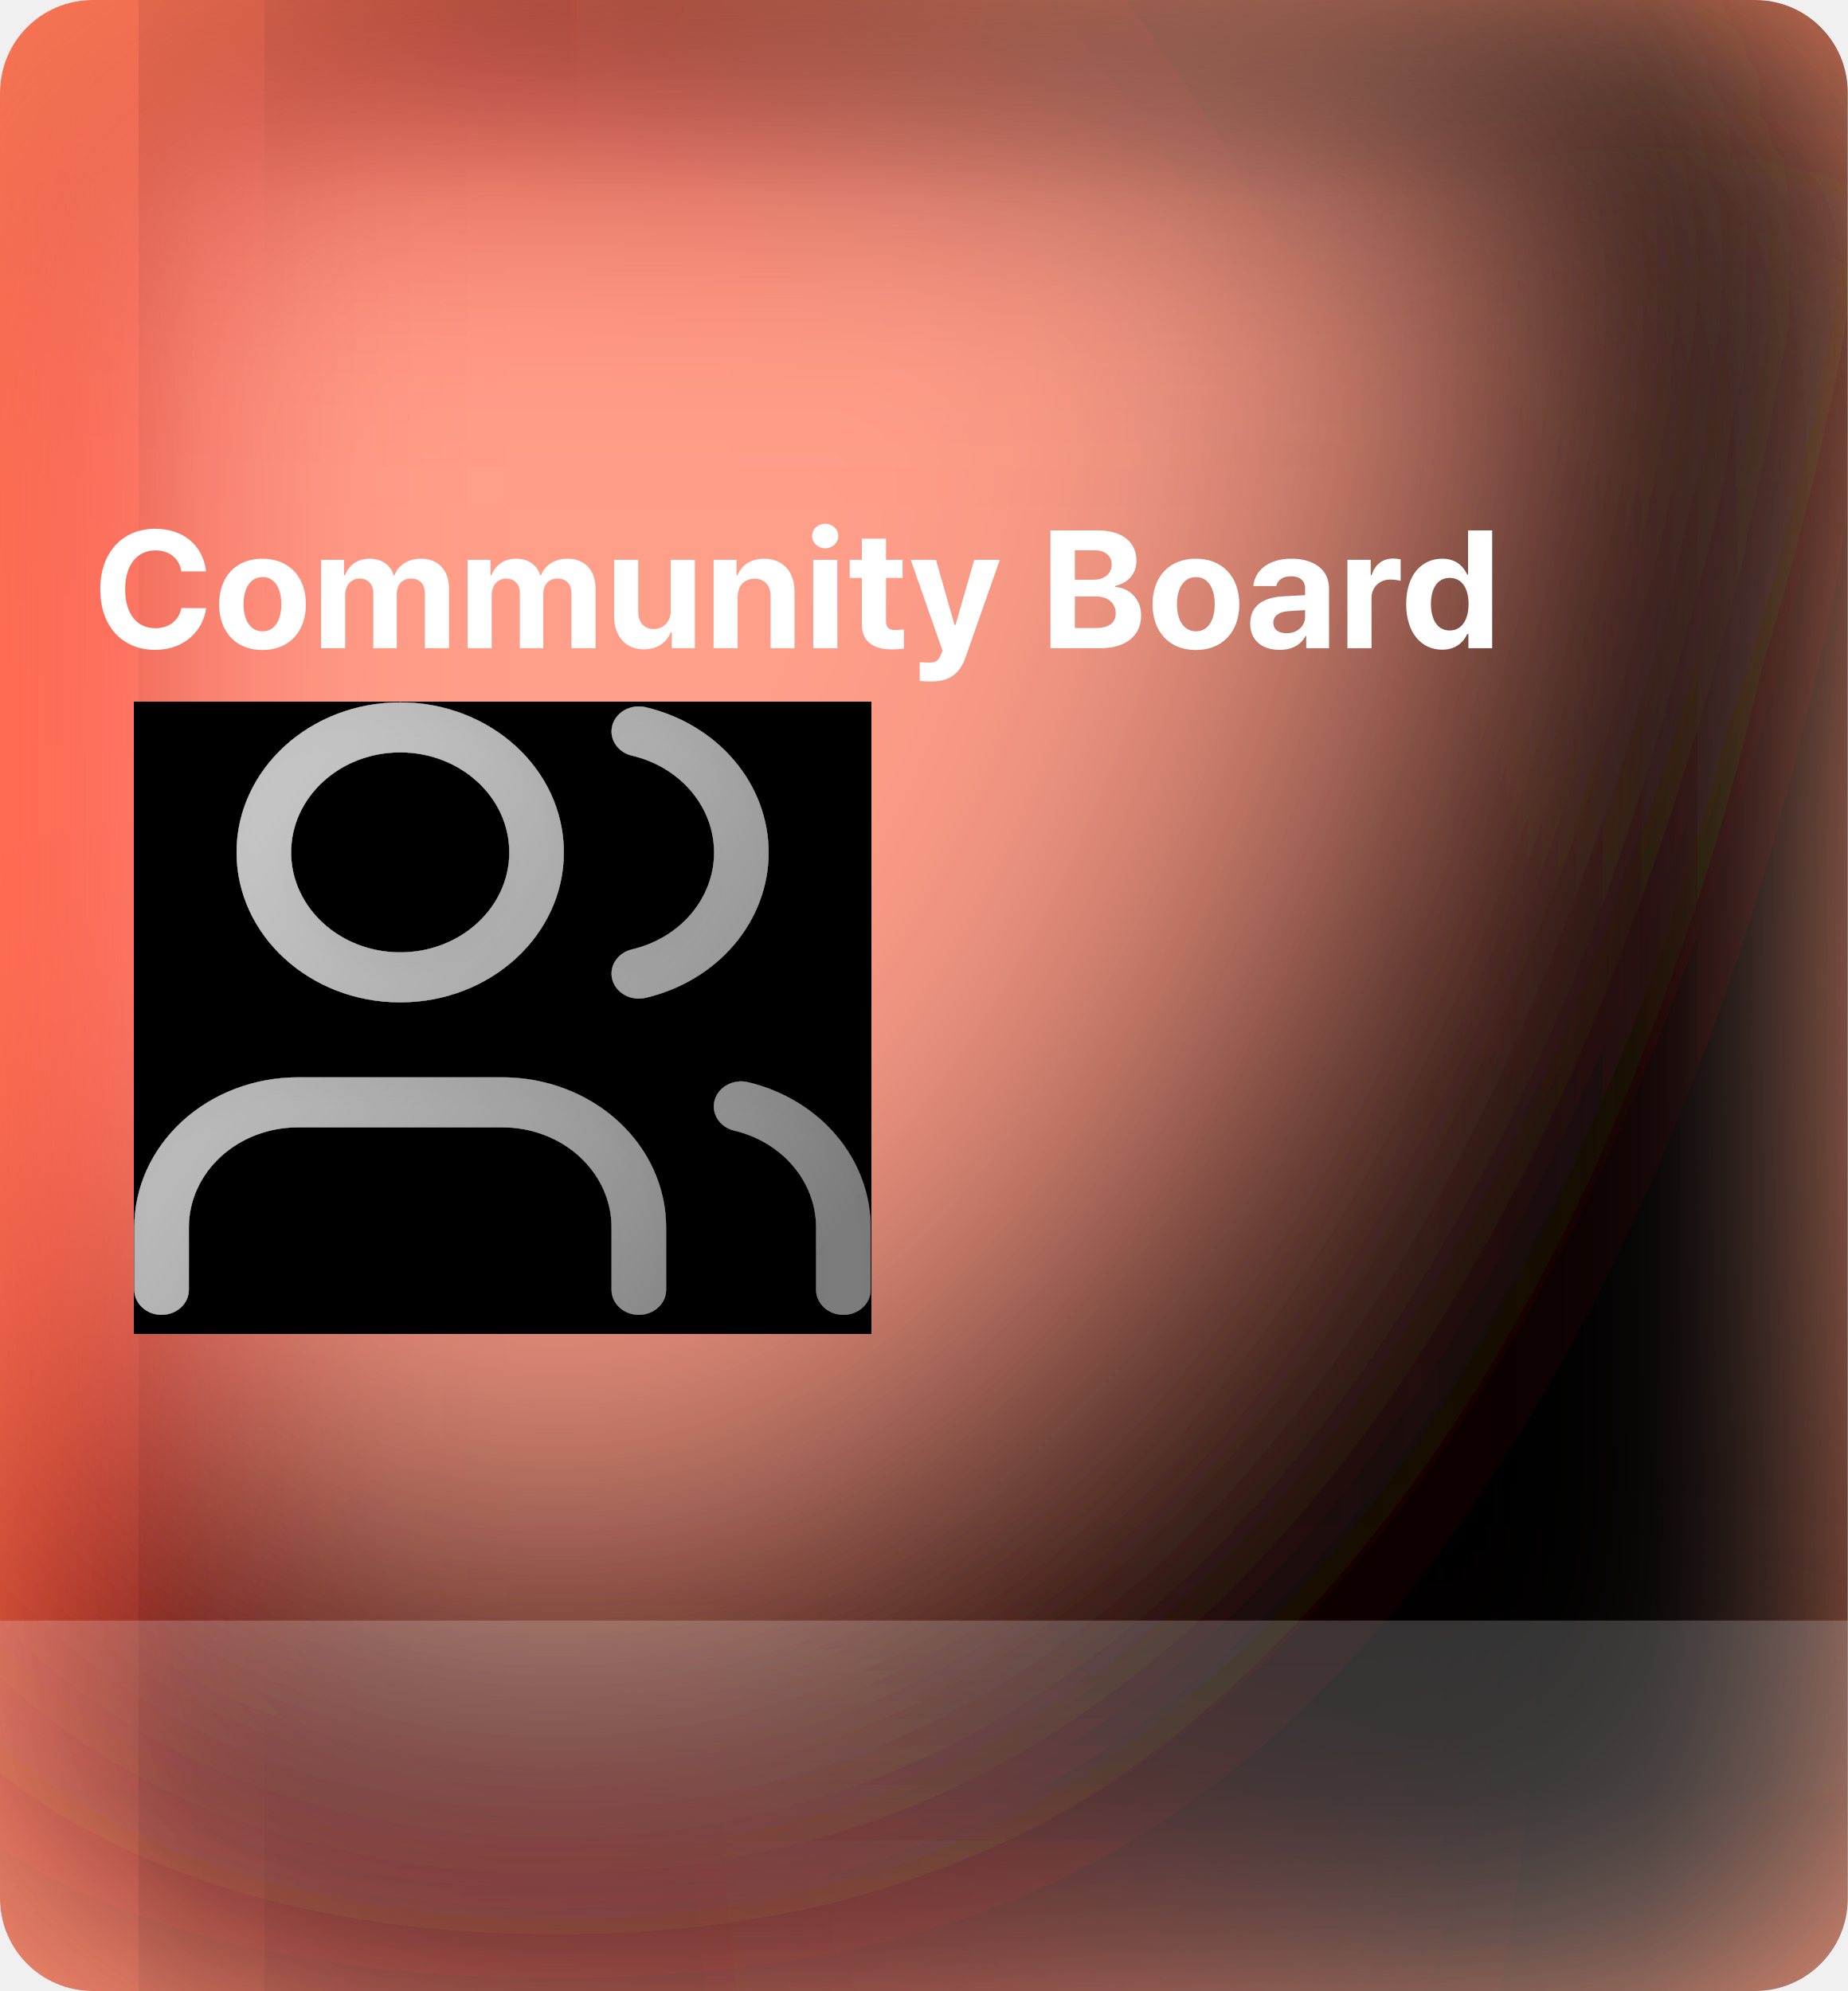
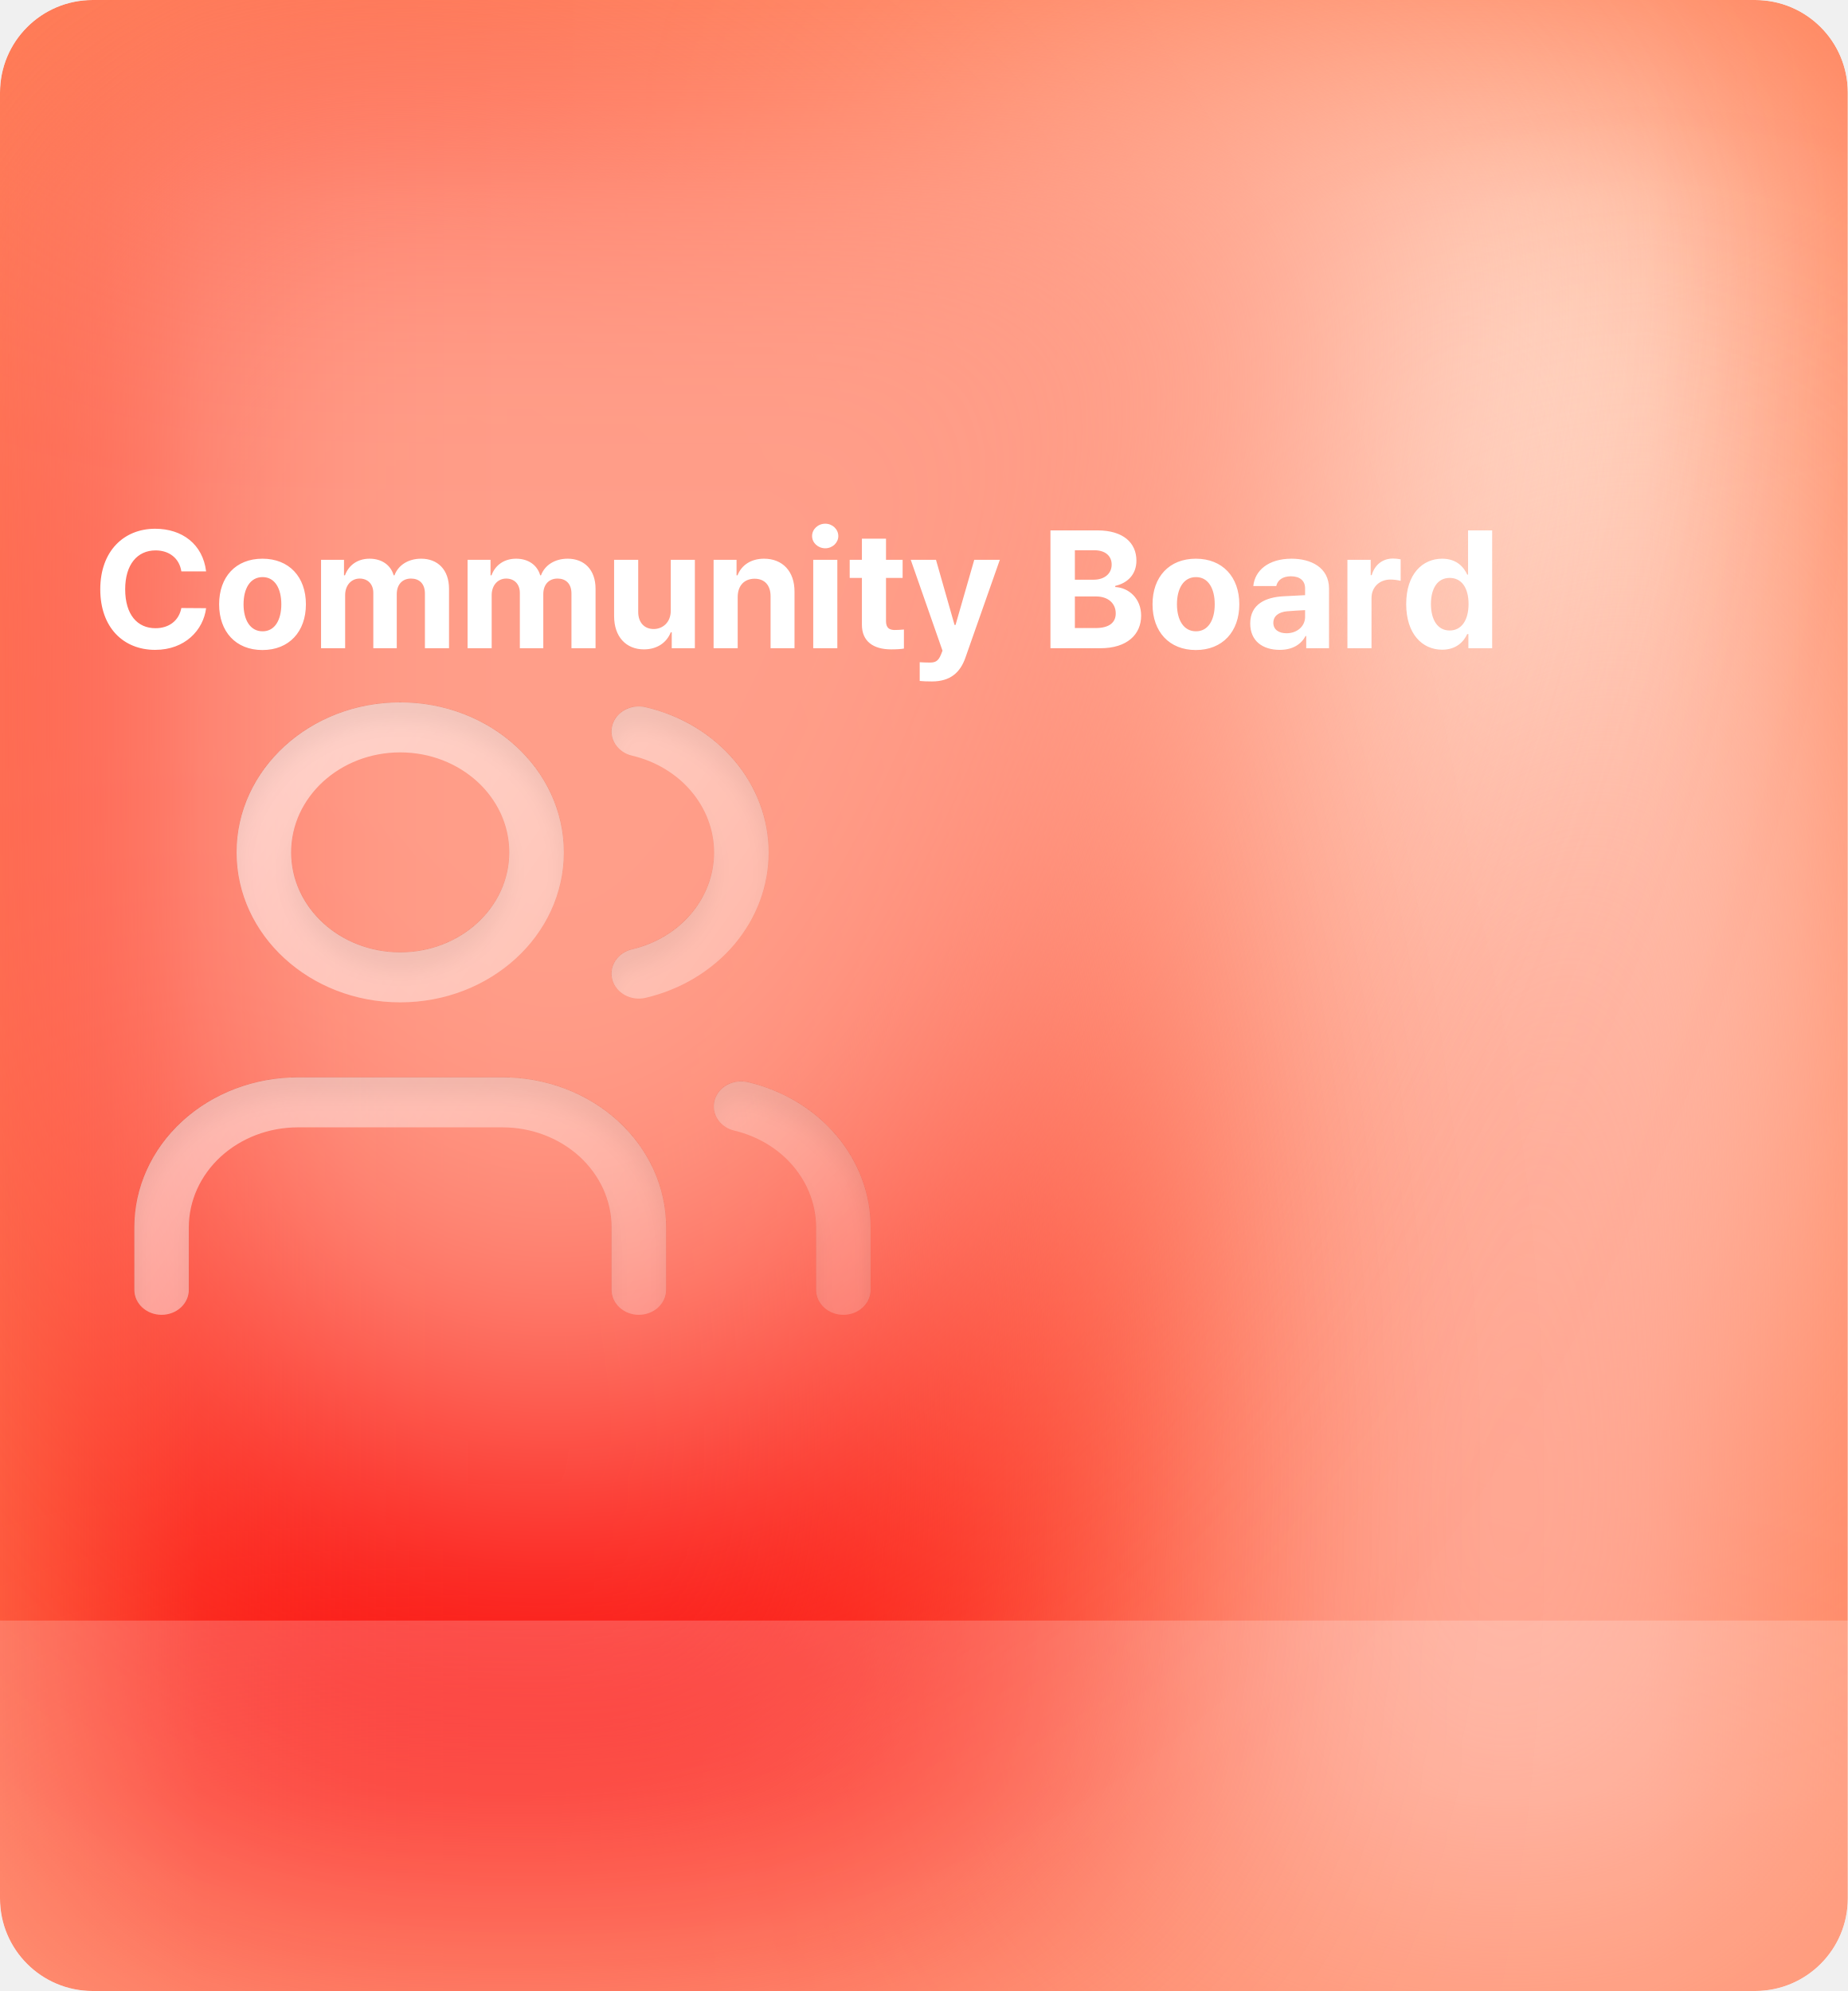
<svg xmlns="http://www.w3.org/2000/svg" width="399" height="430" viewBox="0 0 399 430" fill="none">
  <mask id="mask0_4471_16091" style="mask-type:alpha" maskUnits="userSpaceOnUse" x="0" y="0" width="399" height="430">
    <rect width="399" height="430" rx="20" fill="#C4C4C4" />
  </mask>
  <g mask="url(#mask0_4471_16091)">
    <rect width="399" height="430" rx="20" fill="#FF7D54" />
    <g filter="url(#filter0_f_4471_16091)">
      <ellipse cx="372.513" cy="1.164" rx="141.453" ry="291.703" fill="#FFE9D9" />
    </g>
    <g filter="url(#filter1_f_4471_16091)">
      <ellipse cx="377.585" cy="369.566" rx="119.475" ry="246.378" fill="#FFAC9A" />
    </g>
    <g filter="url(#filter2_f_4471_16091)">
      <ellipse cx="82.843" cy="324.246" rx="141.453" ry="291.703" fill="#FA0000" />
    </g>
    <g filter="url(#filter3_f_4471_16091)">
      <ellipse cx="120.038" cy="-68.562" rx="189.919" ry="391.649" fill="#FF9E89" />
    </g>
  </g>
  <path d="M39.16 123.406C38.738 120.594 36.559 118.871 33.605 118.871C29.633 118.871 27.031 121.93 27.031 127.273C27.031 132.758 29.668 135.676 33.57 135.676C36.488 135.676 38.633 134.059 39.16 131.316L44.504 131.352C43.906 136.062 39.969 140.352 33.5 140.352C26.68 140.352 21.652 135.57 21.652 127.273C21.652 118.977 26.785 114.195 33.5 114.195C39.371 114.195 43.801 117.57 44.504 123.406H39.16ZM56.668 140.387C50.902 140.387 47.316 136.414 47.316 130.508C47.316 124.602 50.902 120.664 56.668 120.664C62.434 120.664 66.055 124.602 66.055 130.508C66.055 136.414 62.434 140.387 56.668 140.387ZM56.703 136.344C59.375 136.344 60.746 133.848 60.746 130.508C60.746 127.133 59.375 124.637 56.703 124.637C53.996 124.637 52.59 127.133 52.59 130.508C52.59 133.848 53.996 136.344 56.703 136.344ZM69.324 140V120.91H74.281V124.25H74.492C75.301 122.035 77.234 120.664 79.801 120.664C82.438 120.664 84.371 122.035 85.004 124.25H85.18C85.988 122.07 88.133 120.664 90.945 120.664C94.496 120.664 96.957 123.02 96.957 127.168V140H91.754V128.188C91.754 126.008 90.488 124.953 88.766 124.953C86.797 124.953 85.672 126.324 85.672 128.328V140H80.609V128.047C80.609 126.148 79.414 124.953 77.656 124.953C75.898 124.953 74.527 126.359 74.527 128.539V140H69.324ZM100.965 140V120.91H105.922V124.25H106.133C106.941 122.035 108.875 120.664 111.441 120.664C114.078 120.664 116.012 122.035 116.645 124.25H116.82C117.629 122.07 119.773 120.664 122.586 120.664C126.137 120.664 128.598 123.02 128.598 127.168V140H123.395V128.188C123.395 126.008 122.129 124.953 120.406 124.953C118.438 124.953 117.312 126.324 117.312 128.328V140H112.25V128.047C112.25 126.148 111.055 124.953 109.297 124.953C107.539 124.953 106.168 126.359 106.168 128.539V140H100.965ZM144.84 131.879V120.91H150.043V140H145.051V136.555H144.84C143.961 138.77 141.922 140.246 139.039 140.246C135.207 140.246 132.605 137.539 132.605 133.074V120.91H137.809V132.16C137.809 134.41 139.109 135.852 141.148 135.852C143.047 135.852 144.84 134.48 144.84 131.879ZM159.289 128.961V140H154.086V120.91H159.043V124.25H159.254C160.133 122.035 162.172 120.664 164.984 120.664C168.957 120.664 171.594 123.371 171.559 127.836V140H166.391V128.75C166.391 126.395 165.09 124.988 162.945 124.988C160.766 124.988 159.289 126.43 159.289 128.961ZM175.602 140V120.91H180.805V140H175.602ZM178.203 118.414C176.621 118.414 175.355 117.219 175.355 115.777C175.355 114.301 176.621 113.105 178.203 113.105C179.75 113.105 181.016 114.301 181.016 115.777C181.016 117.219 179.75 118.414 178.203 118.414ZM194.902 120.91V124.812H191.316V134.129C191.316 135.641 192.055 136.027 193.109 136.062C193.637 136.062 194.551 136.027 195.184 135.957V140.07C194.621 140.176 193.707 140.246 192.406 140.246C188.645 140.246 186.078 138.559 186.113 134.867V124.812H183.477V120.91H186.113V116.34H191.316V120.91H194.902ZM201.23 147.172C200.211 147.172 199.262 147.137 198.594 147.066V143.023C199.262 143.059 200.035 143.094 200.703 143.094C201.723 143.094 202.566 142.988 203.199 141.336L203.516 140.527L196.66 120.91H202.109L206.117 134.973H206.328L210.371 120.91H215.891L208.438 142.109C207.348 145.168 205.273 147.172 201.23 147.172ZM226.824 140V114.547H236.949C242.574 114.547 245.387 117.254 245.387 121.086C245.387 124.074 243.453 125.938 240.816 126.535V126.781C243.699 126.922 246.406 129.207 246.406 132.969C246.406 137.012 243.383 140 237.617 140H226.824ZM236.562 135.641C239.621 135.641 240.922 134.375 240.922 132.477C240.922 130.332 239.305 128.82 236.703 128.82H232.098V135.641H236.562ZM236.176 125.199C238.391 125.199 240.043 123.969 240.043 121.93C240.043 120.102 238.707 118.836 236.281 118.836H232.098V125.199H236.176ZM258.219 140.387C252.453 140.387 248.867 136.414 248.867 130.508C248.867 124.602 252.453 120.664 258.219 120.664C263.984 120.664 267.605 124.602 267.605 130.508C267.605 136.414 263.984 140.387 258.219 140.387ZM258.254 136.344C260.926 136.344 262.297 133.848 262.297 130.508C262.297 127.133 260.926 124.637 258.254 124.637C255.547 124.637 254.141 127.133 254.141 130.508C254.141 133.848 255.547 136.344 258.254 136.344ZM269.961 134.656C269.961 130.402 273.406 128.996 277.062 128.785C278.434 128.697 281 128.574 281.809 128.539V126.992C281.773 125.41 280.684 124.461 278.75 124.461C276.992 124.461 275.867 125.27 275.586 126.57H270.629C270.945 123.266 273.828 120.664 278.891 120.664C283.039 120.664 286.977 122.527 286.977 127.133V140H282.055V137.363H281.914C280.965 139.121 279.172 140.352 276.324 140.352C272.668 140.352 269.961 138.453 269.961 134.656ZM274.953 134.516C274.953 135.992 276.148 136.766 277.801 136.766C280.156 136.766 281.844 135.184 281.809 133.18V131.773C281.018 131.809 278.803 131.932 277.906 132.02C276.113 132.195 274.953 133.039 274.953 134.516ZM290.949 140V120.91H295.977V124.215H296.188C296.891 121.859 298.648 120.629 300.793 120.629C301.32 120.629 301.988 120.699 302.445 120.805V125.445C301.953 125.305 300.969 125.164 300.23 125.164C297.875 125.164 296.152 126.816 296.152 129.137V140H290.949ZM311.41 140.316C307.051 140.316 303.641 136.836 303.641 130.473C303.641 123.934 307.191 120.664 311.41 120.664C314.609 120.664 316.121 122.562 316.824 124.109H317V114.547H322.203V140H317.07V136.941H316.824C316.086 138.523 314.504 140.316 311.41 140.316ZM313.027 136.168C315.629 136.168 317.105 133.883 317.105 130.438C317.105 126.992 315.629 124.812 313.027 124.812C310.391 124.812 308.984 127.098 308.984 130.438C308.984 133.812 310.391 136.168 313.027 136.168Z" fill="white" />
  <path d="M0 350H399V410C399 421.046 390.046 430 379 430H20C8.954 430 0 421.046 0 410V350Z" fill="white" fill-opacity="0.2" />
  <g filter="url(#filter4_i_4471_16091)">
    <path fill-rule="evenodd" clip-rule="evenodd" d="M86.417 162.493C73.407 162.493 62.861 172.161 62.861 184.088C62.861 196.015 73.407 205.683 86.417 205.683C99.426 205.683 109.972 196.015 109.972 184.088C109.972 172.161 99.426 162.493 86.417 162.493ZM51.083 184.088C51.083 166.198 66.903 151.695 86.417 151.695C105.931 151.695 121.75 166.198 121.75 184.088C121.75 201.978 105.931 216.48 86.417 216.48C66.903 216.48 51.083 201.978 51.083 184.088ZM132.24 156.632C133.046 153.744 136.254 152.002 139.405 152.741C147.005 154.525 153.742 158.578 158.553 164.259C163.363 169.941 165.974 176.929 165.974 184.122C165.974 191.314 163.363 198.302 158.553 203.984C153.742 209.666 147.005 213.718 139.405 215.502C136.254 216.242 133.046 214.499 132.24 211.611C131.433 208.723 133.333 205.781 136.484 205.042C141.551 203.852 146.042 201.151 149.249 197.363C152.456 193.575 154.197 188.917 154.197 184.122C154.197 179.327 152.456 174.668 149.249 170.88C146.042 167.092 141.551 164.391 136.484 163.201C133.333 162.462 131.433 159.521 132.24 156.632ZM39.349 242.164C45.975 236.09 54.962 232.677 64.333 232.677H108.5C117.871 232.677 126.858 236.09 133.484 242.164C140.111 248.239 143.833 256.478 143.833 265.069V278.566C143.833 281.548 141.197 283.965 137.944 283.965C134.692 283.965 132.056 281.548 132.056 278.566V265.069C132.056 259.342 129.574 253.849 125.156 249.799C120.739 245.749 114.747 243.474 108.5 243.474H64.333C58.086 243.474 52.095 245.749 47.677 249.799C43.26 253.849 40.778 259.342 40.778 265.069V278.566C40.778 281.548 38.141 283.965 34.889 283.965C31.637 283.965 29 281.548 29 278.566V265.069C29 256.478 32.723 248.239 39.349 242.164ZM154.326 237.603C155.139 234.716 158.351 232.98 161.5 233.725C169.08 235.52 175.796 239.571 180.592 245.244C185.388 250.916 187.994 257.888 188 265.065V278.566C188 281.548 185.363 283.965 182.111 283.965C178.859 283.965 176.222 281.548 176.222 278.566V265.073C176.218 260.289 174.481 255.64 171.284 251.859C168.086 248.077 163.609 245.376 158.556 244.18C155.406 243.435 153.513 240.49 154.326 237.603Z" fill="url(#paint0_linear_4471_16091)" />
  </g>
  <defs>
-     <filter id="filter0_f_4471_16091" x="30.078" y="-491.52" width="684.869" height="985.369" filterUnits="userSpaceOnUse" colorInterpolationFilters="sRGB">
-       <feFlood floodOpacity="0" result="BackgroundImageFix" />
+     <filter id="filter0_f_4471_16091" x="30.078" y="-491.52" width="684.869" height="985.369" filterUnits="userSpaceOnUse" color-interpolation-filters="sRGB">
+       <feFlood flood-opacity="0" result="BackgroundImageFix" />
      <feBlend mode="normal" in="SourceGraphic" in2="BackgroundImageFix" result="shape" />
      <feGaussianBlur stdDeviation="100.491" result="effect1_foregroundBlur_4471_16091" />
    </filter>
-     <filter id="filter1_f_4471_16091" x="57.129" y="-77.794" width="640.912" height="894.721" filterUnits="userSpaceOnUse" colorInterpolationFilters="sRGB">
-       <feFlood floodOpacity="0" result="BackgroundImageFix" />
+     <filter id="filter1_f_4471_16091" x="57.129" y="-77.794" width="640.912" height="894.721" filterUnits="userSpaceOnUse" color-interpolation-filters="sRGB">
+       <feFlood flood-opacity="0" result="BackgroundImageFix" />
      <feBlend mode="normal" in="SourceGraphic" in2="BackgroundImageFix" result="shape" />
      <feGaussianBlur stdDeviation="100.491" result="effect1_foregroundBlur_4471_16091" />
    </filter>
-     <filter id="filter2_f_4471_16091" x="-259.591" y="-168.438" width="684.869" height="985.369" filterUnits="userSpaceOnUse" colorInterpolationFilters="sRGB">
-       <feFlood floodOpacity="0" result="BackgroundImageFix" />
+     <filter id="filter2_f_4471_16091" x="-259.591" y="-168.438" width="684.869" height="985.369" filterUnits="userSpaceOnUse" color-interpolation-filters="sRGB">
+       <feFlood flood-opacity="0" result="BackgroundImageFix" />
      <feBlend mode="normal" in="SourceGraphic" in2="BackgroundImageFix" result="shape" />
      <feGaussianBlur stdDeviation="100.491" result="effect1_foregroundBlur_4471_16091" />
    </filter>
-     <filter id="filter3_f_4471_16091" x="-270.863" y="-661.192" width="781.802" height="1185.26" filterUnits="userSpaceOnUse" colorInterpolationFilters="sRGB">
-       <feFlood floodOpacity="0" result="BackgroundImageFix" />
+     <filter id="filter3_f_4471_16091" x="-270.863" y="-661.192" width="781.802" height="1185.26" filterUnits="userSpaceOnUse" color-interpolation-filters="sRGB">
+       <feFlood flood-opacity="0" result="BackgroundImageFix" />
      <feBlend mode="normal" in="SourceGraphic" in2="BackgroundImageFix" result="shape" />
      <feGaussianBlur stdDeviation="100.491" result="effect1_foregroundBlur_4471_16091" />
    </filter>
-     <filter id="filter4_i_4471_16091" x="29" y="151.695" width="159" height="136.27" filterUnits="userSpaceOnUse" colorInterpolationFilters="sRGB">
-       <feFlood floodOpacity="0" result="BackgroundImageFix" />
+     <filter id="filter4_i_4471_16091" x="29" y="151.695" width="159" height="136.27" filterUnits="userSpaceOnUse" color-interpolation-filters="sRGB">
+       <feFlood flood-opacity="0" result="BackgroundImageFix" />
      <feBlend mode="normal" in="SourceGraphic" in2="BackgroundImageFix" result="shape" />
      <feColorMatrix in="SourceAlpha" type="matrix" values="0 0 0 0 0 0 0 0 0 0 0 0 0 0 0 0 0 0 127 0" result="hardAlpha" />
      <feOffset dy="4" />
      <feGaussianBlur stdDeviation="2" />
      <feComposite in2="hardAlpha" operator="arithmetic" k2="-1" k3="1" />
      <feColorMatrix type="matrix" values="0 0 0 0 0 0 0 0 0 0 0 0 0 0 0 0 0 0 0.05 0" />
      <feBlend mode="normal" in2="shape" result="effect1_innerShadow_4471_16091" />
    </filter>
    <linearGradient id="paint0_linear_4471_16091" x1="28.711" y1="180.795" x2="169.642" y2="281.445" gradientUnits="userSpaceOnUse">
      <stop stop-color="white" stop-opacity="0.6" />
      <stop offset="1" stop-color="white" stop-opacity="0.2" />
    </linearGradient>
  </defs>
</svg>
